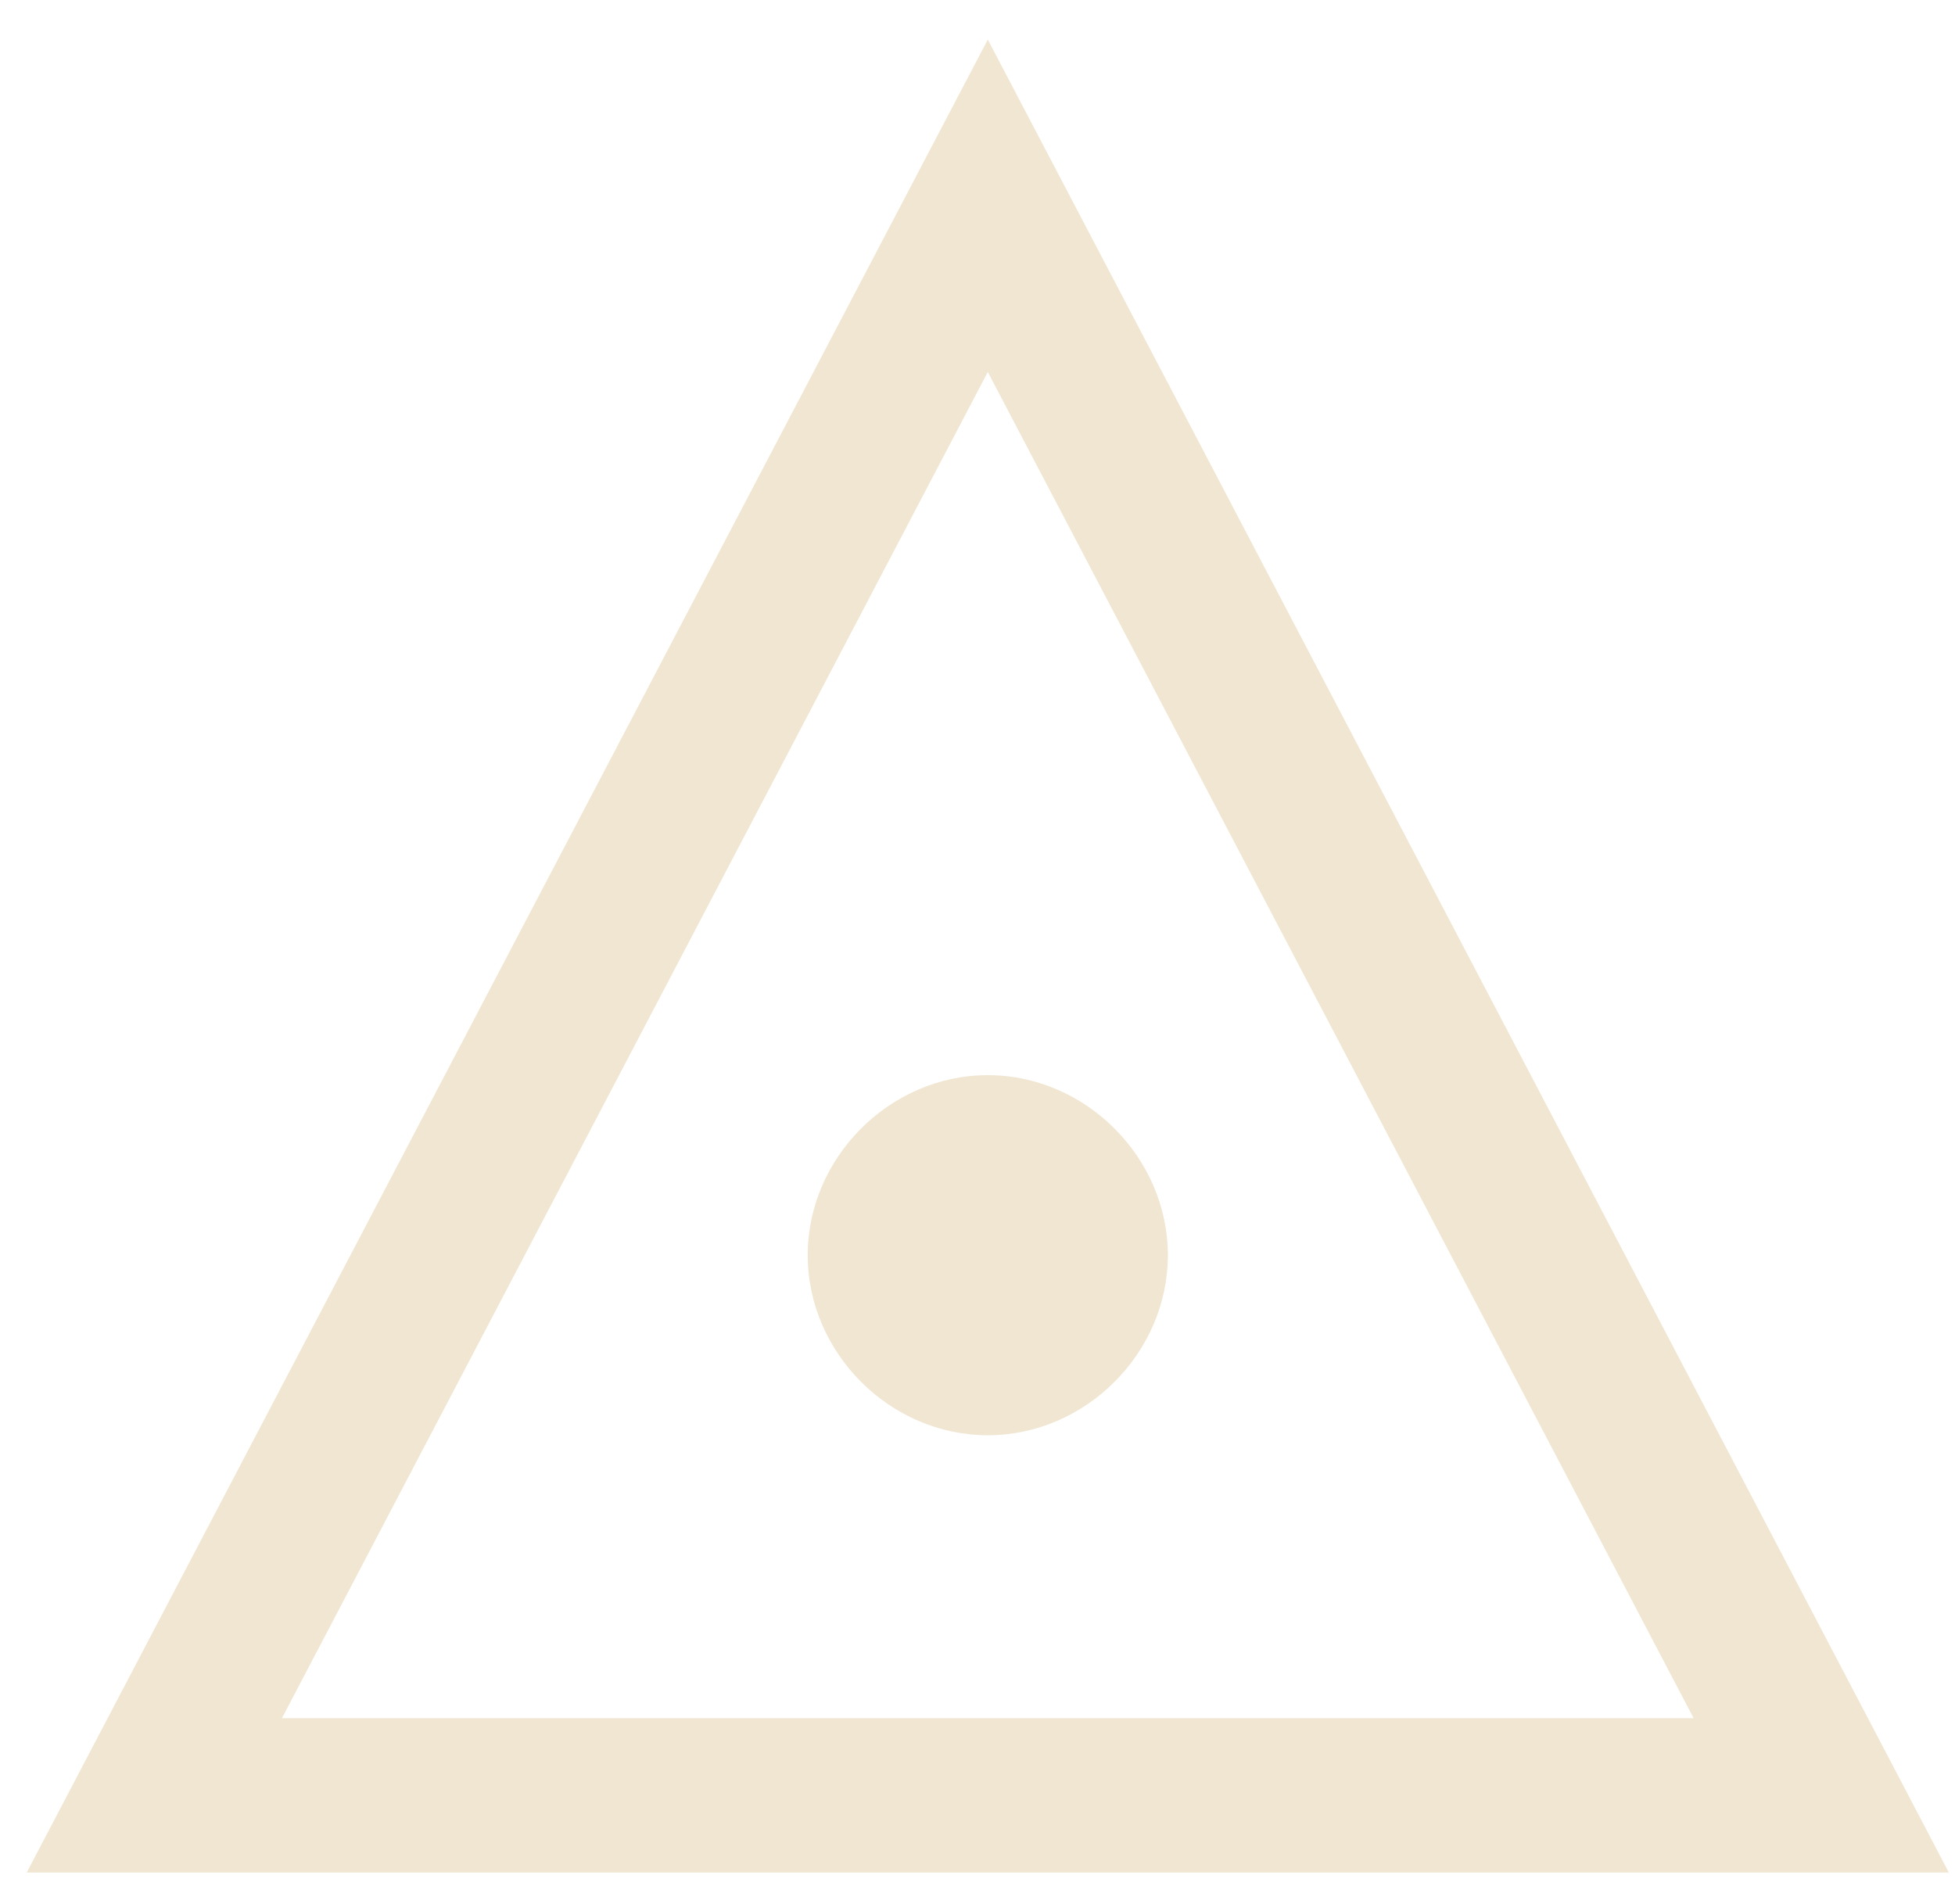
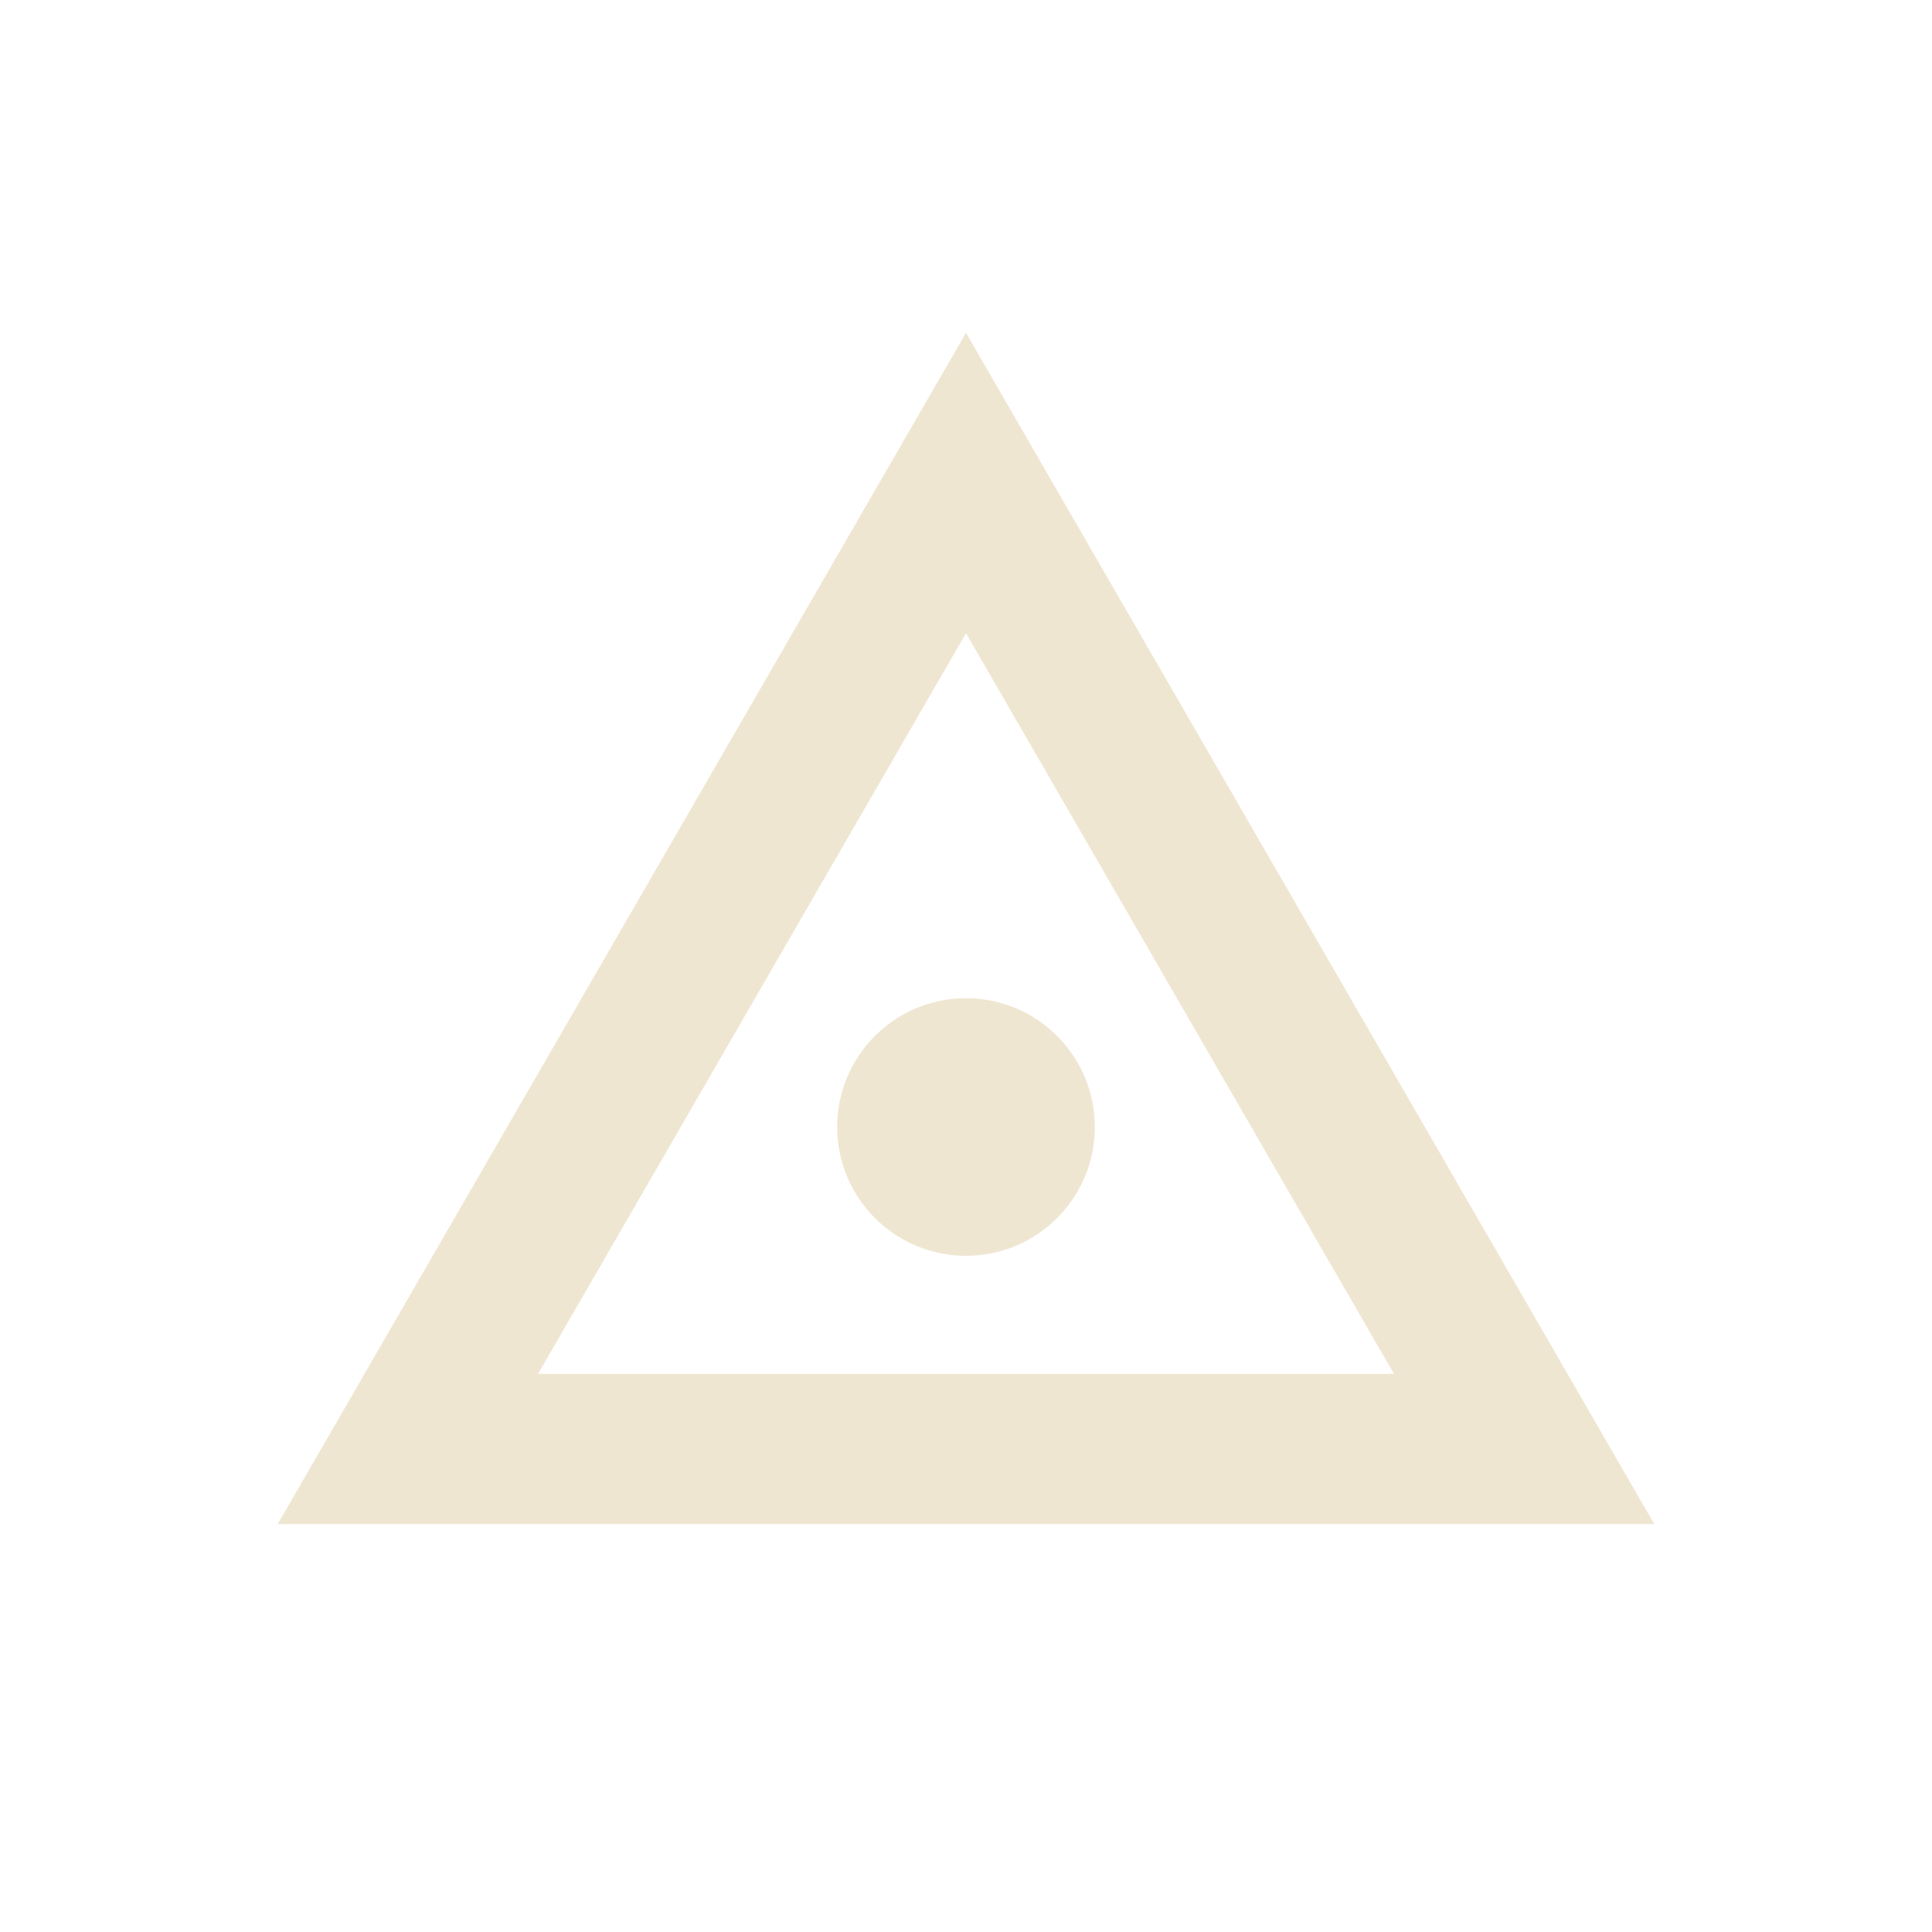
- <svg xmlns="http://www.w3.org/2000/svg" version="1.1" id="Calque_1" x="0px" y="0px" viewBox="-605 102 38 37" style="enable-background:new -605 102 38 37;" xml:space="preserve">
+ <svg xmlns="http://www.w3.org/2000/svg" version="1.1" id="Calque_2" x="0px" y="0px" viewBox="0 0 90 90" style="enable-background:new 0 0 90 90;" xml:space="preserve">
  <style type="text/css">
- 	.st0{fill:none;stroke:#F0E6D2;stroke-width:3;}
- 	.st1{fill:#F0E6D2;}
+ 	.st0{fill:none;stroke:#EFE6D2;stroke-width:7;stroke-miterlimit:10;}
+ 	.st1{fill:#EFE6D2;}
</style>
-   <g id="Page-1">
-     <g id="Desktop-HD" transform="translate(-28, -1380)">
-       <g id="side-navbar" transform="translate(0, 672)">
-         <g id="item-1" transform="translate(0, 680)">
-           <g id="title-arcane" transform="translate(31, 22)">
-             <g id="picto-l_x27_essence" transform="translate(0, 10)">
-               <polygon id="Stroke-1" class="st0" points="-572.6,132.9 -605,132.9 -588.8,102       " />
-               <path id="Fill-3" class="st1" d="M-585.3,122.4c0,1.9-1.6,3.5-3.5,3.5c-1.9,0-3.5-1.6-3.5-3.5s1.6-3.5,3.5-3.5        C-586.9,118.9-585.3,120.5-585.3,122.4" />
-             </g>
-           </g>
-         </g>
-       </g>
-     </g>
-   </g>
+   <polygon id="XMLID_234_" class="st0" points="19,67.5 45,22.5 71,67.5 " />
+   <circle id="XMLID_5_" class="st1" cx="45" cy="52.5" r="6" />
</svg>
